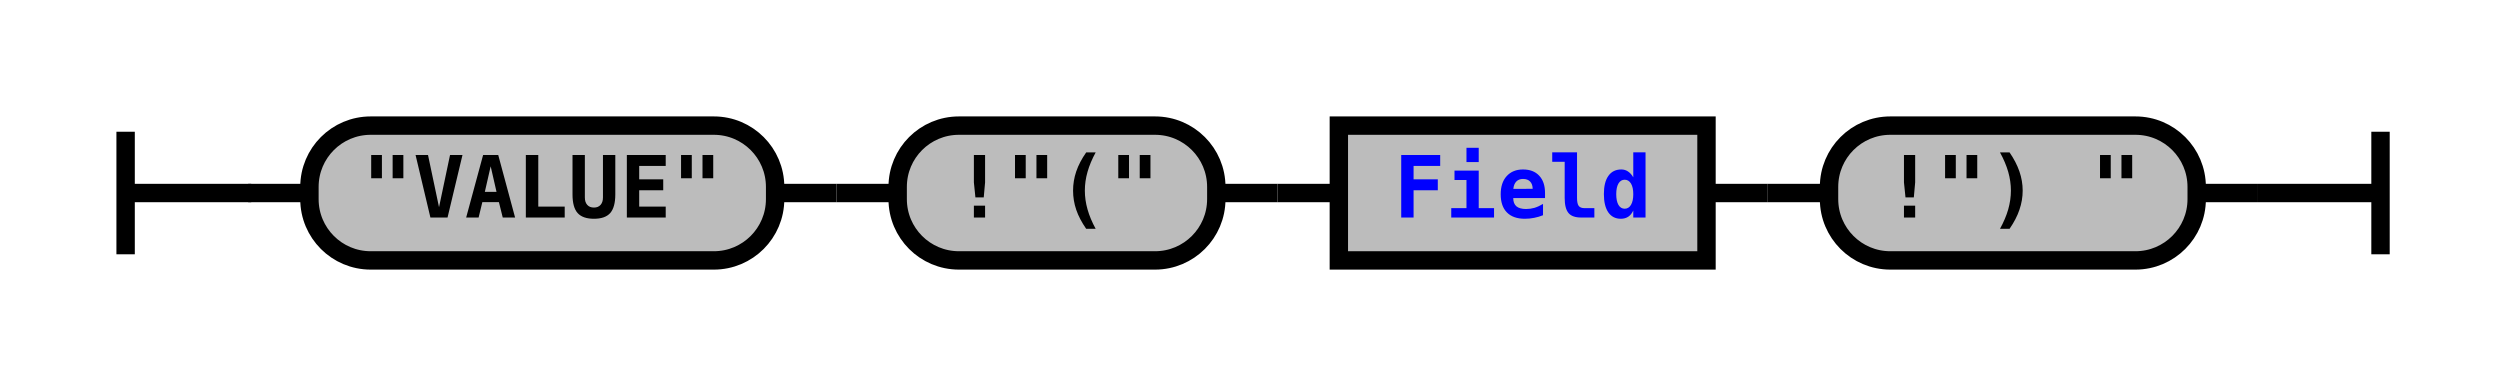
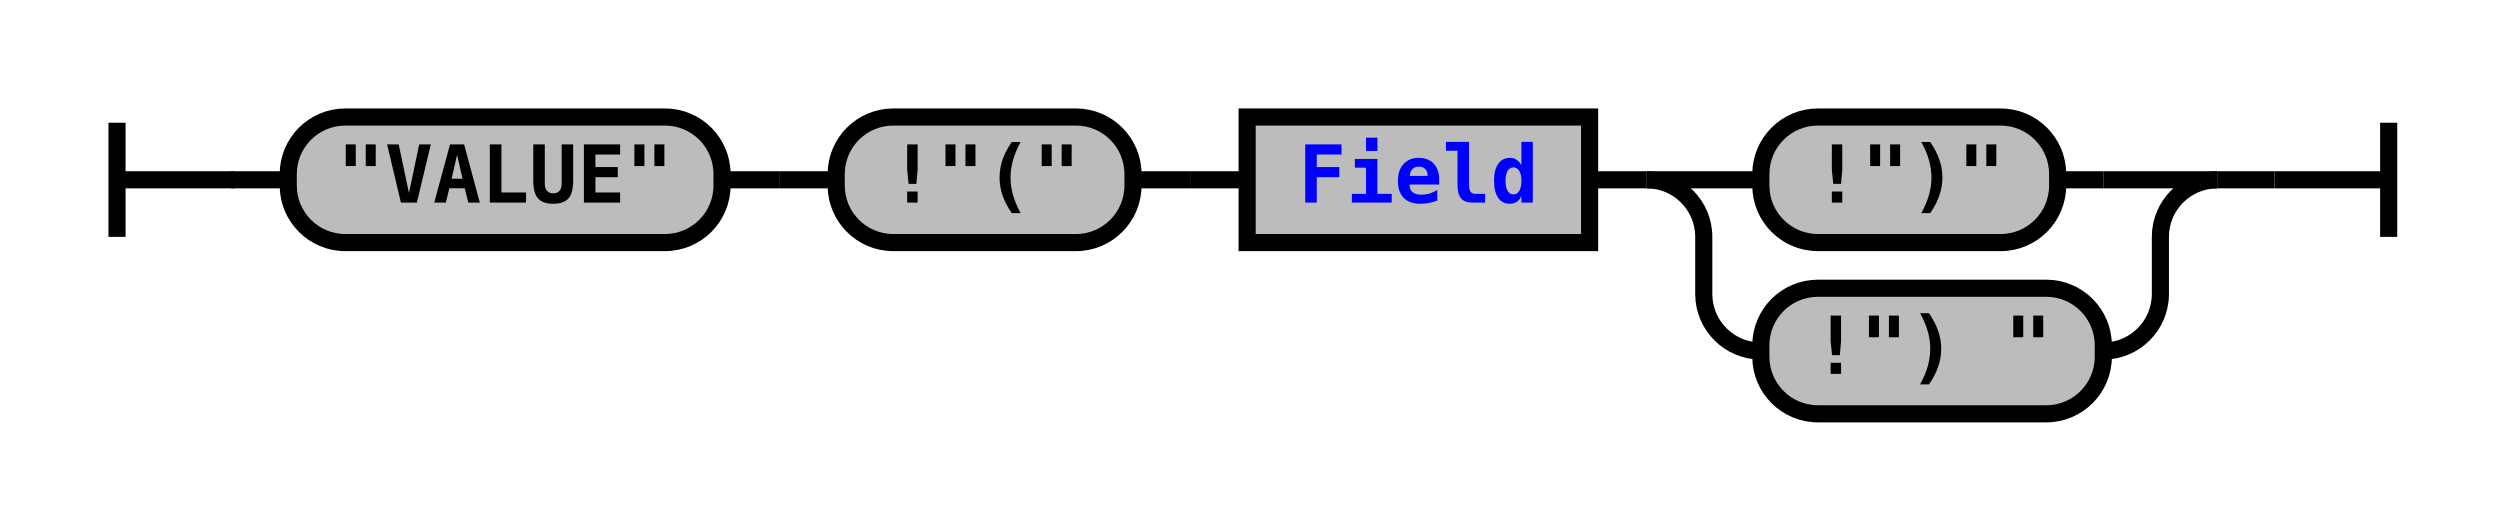
- <svg xmlns="http://www.w3.org/2000/svg" xmlns:xlink="http://www.w3.org/1999/xlink" class="railroad-diagram" width="408" height="62" viewBox="0 0 408 62">
+ <svg xmlns="http://www.w3.org/2000/svg" xmlns:xlink="http://www.w3.org/1999/xlink" class="railroad-diagram" width="438" height="92" viewBox="0 0 438 92">
  <defs>
    <style type="text/css">
path {
stroke-width: 3;
stroke: black;
fill: rgba(0,0,0,0);
}
text {
font: bold 14px monospace;
text-anchor: middle;
}
text.diagram-text {
font-size: 12px;
}
a {
fill: blue;
}
text.diagram-arrow {
font-size: 16px;
}
text.label {
text-anchor: start;
}
text.comment {
font: italic 12px monospace;
}
rect {
stroke-width: 3;
stroke: black;
fill: #BCBCBC;
}
path.diagram-text {
stroke-width: 3;
stroke: black;
fill: #BCBCBC;
cursor: help;
}
</style>
  </defs>
  <g transform="translate(.5 .5)">
    <path d="M 20 21 v 20 m 0 -10 h 20.5" />
    <path d="M40 31h10" />
    <g>
      <path d="M50 31h0" />
-       <path d="M358 31h0" />
+       <path d="M388 31h0" />
      <g class="terminal">
        <path d="M50 31h0" />
        <path d="M126 31h0" />
        <rect x="50" y="20" width="76" height="22" rx="10" ry="10" />
        <text x="88" y="35">"VALUE"</text>
      </g>
      <path d="M126 31h10" />
      <path d="M136 31h10" />
      <g class="terminal">
        <path d="M146 31h0" />
        <path d="M198 31h0" />
        <rect x="146" y="20" width="52" height="22" rx="10" ry="10" />
        <text x="172" y="35">!"("</text>
      </g>
      <path d="M198 31h10" />
      <path d="M208 31h10" />
      <g class="non-terminal">
        <path d="M218 31h0" />
        <path d="M278 31h0" />
        <rect x="218" y="20" width="60" height="22" />
        <a xlink:href="reuse_field.svg">
          <text x="248" y="35">Field</text>
        </a>
      </g>
      <path d="M278 31h10" />
-       <path d="M288 31h10" />
-       <g class="terminal">
-         <path d="M298 31h0" />
-         <path d="M358 31h0" />
-         <rect x="298" y="20" width="60" height="22" rx="10" ry="10" />
-         <text x="328" y="35">!") "</text>
+       <g>
+         <path d="M288 31h0" />
+         <path d="M388 31h0" />
+         <path d="M288 31h20" />
+         <g class="terminal">
+           <path d="M308 31h0" />
+           <path d="M360 31h8" />
+           <rect x="308" y="20" width="52" height="22" rx="10" ry="10" />
+           <text x="334" y="35">!")"</text>
+         </g>
+         <path d="M368 31h20" />
+         <path d="M288 31a10 10 0 0 1 10 10v10a10 10 0 0 0 10 10" />
+         <g class="terminal">
+           <path d="M308 61h0" />
+           <path d="M368 61h0" />
+           <rect x="308" y="50" width="60" height="22" rx="10" ry="10" />
+           <text x="338" y="65">!") "</text>
+         </g>
+         <path d="M368 61a10 10 0 0 0 10 -10v-10a10 10 0 0 1 10 -10" />
      </g>
    </g>
-     <path d="M358 31h10" />
-     <path d="M 368 31 h 20 m 0 -10 v 20" />
+     <path d="M388 31h10" />
+     <path d="M 398 31 h 20 m 0 -10 v 20" />
  </g>
</svg>
